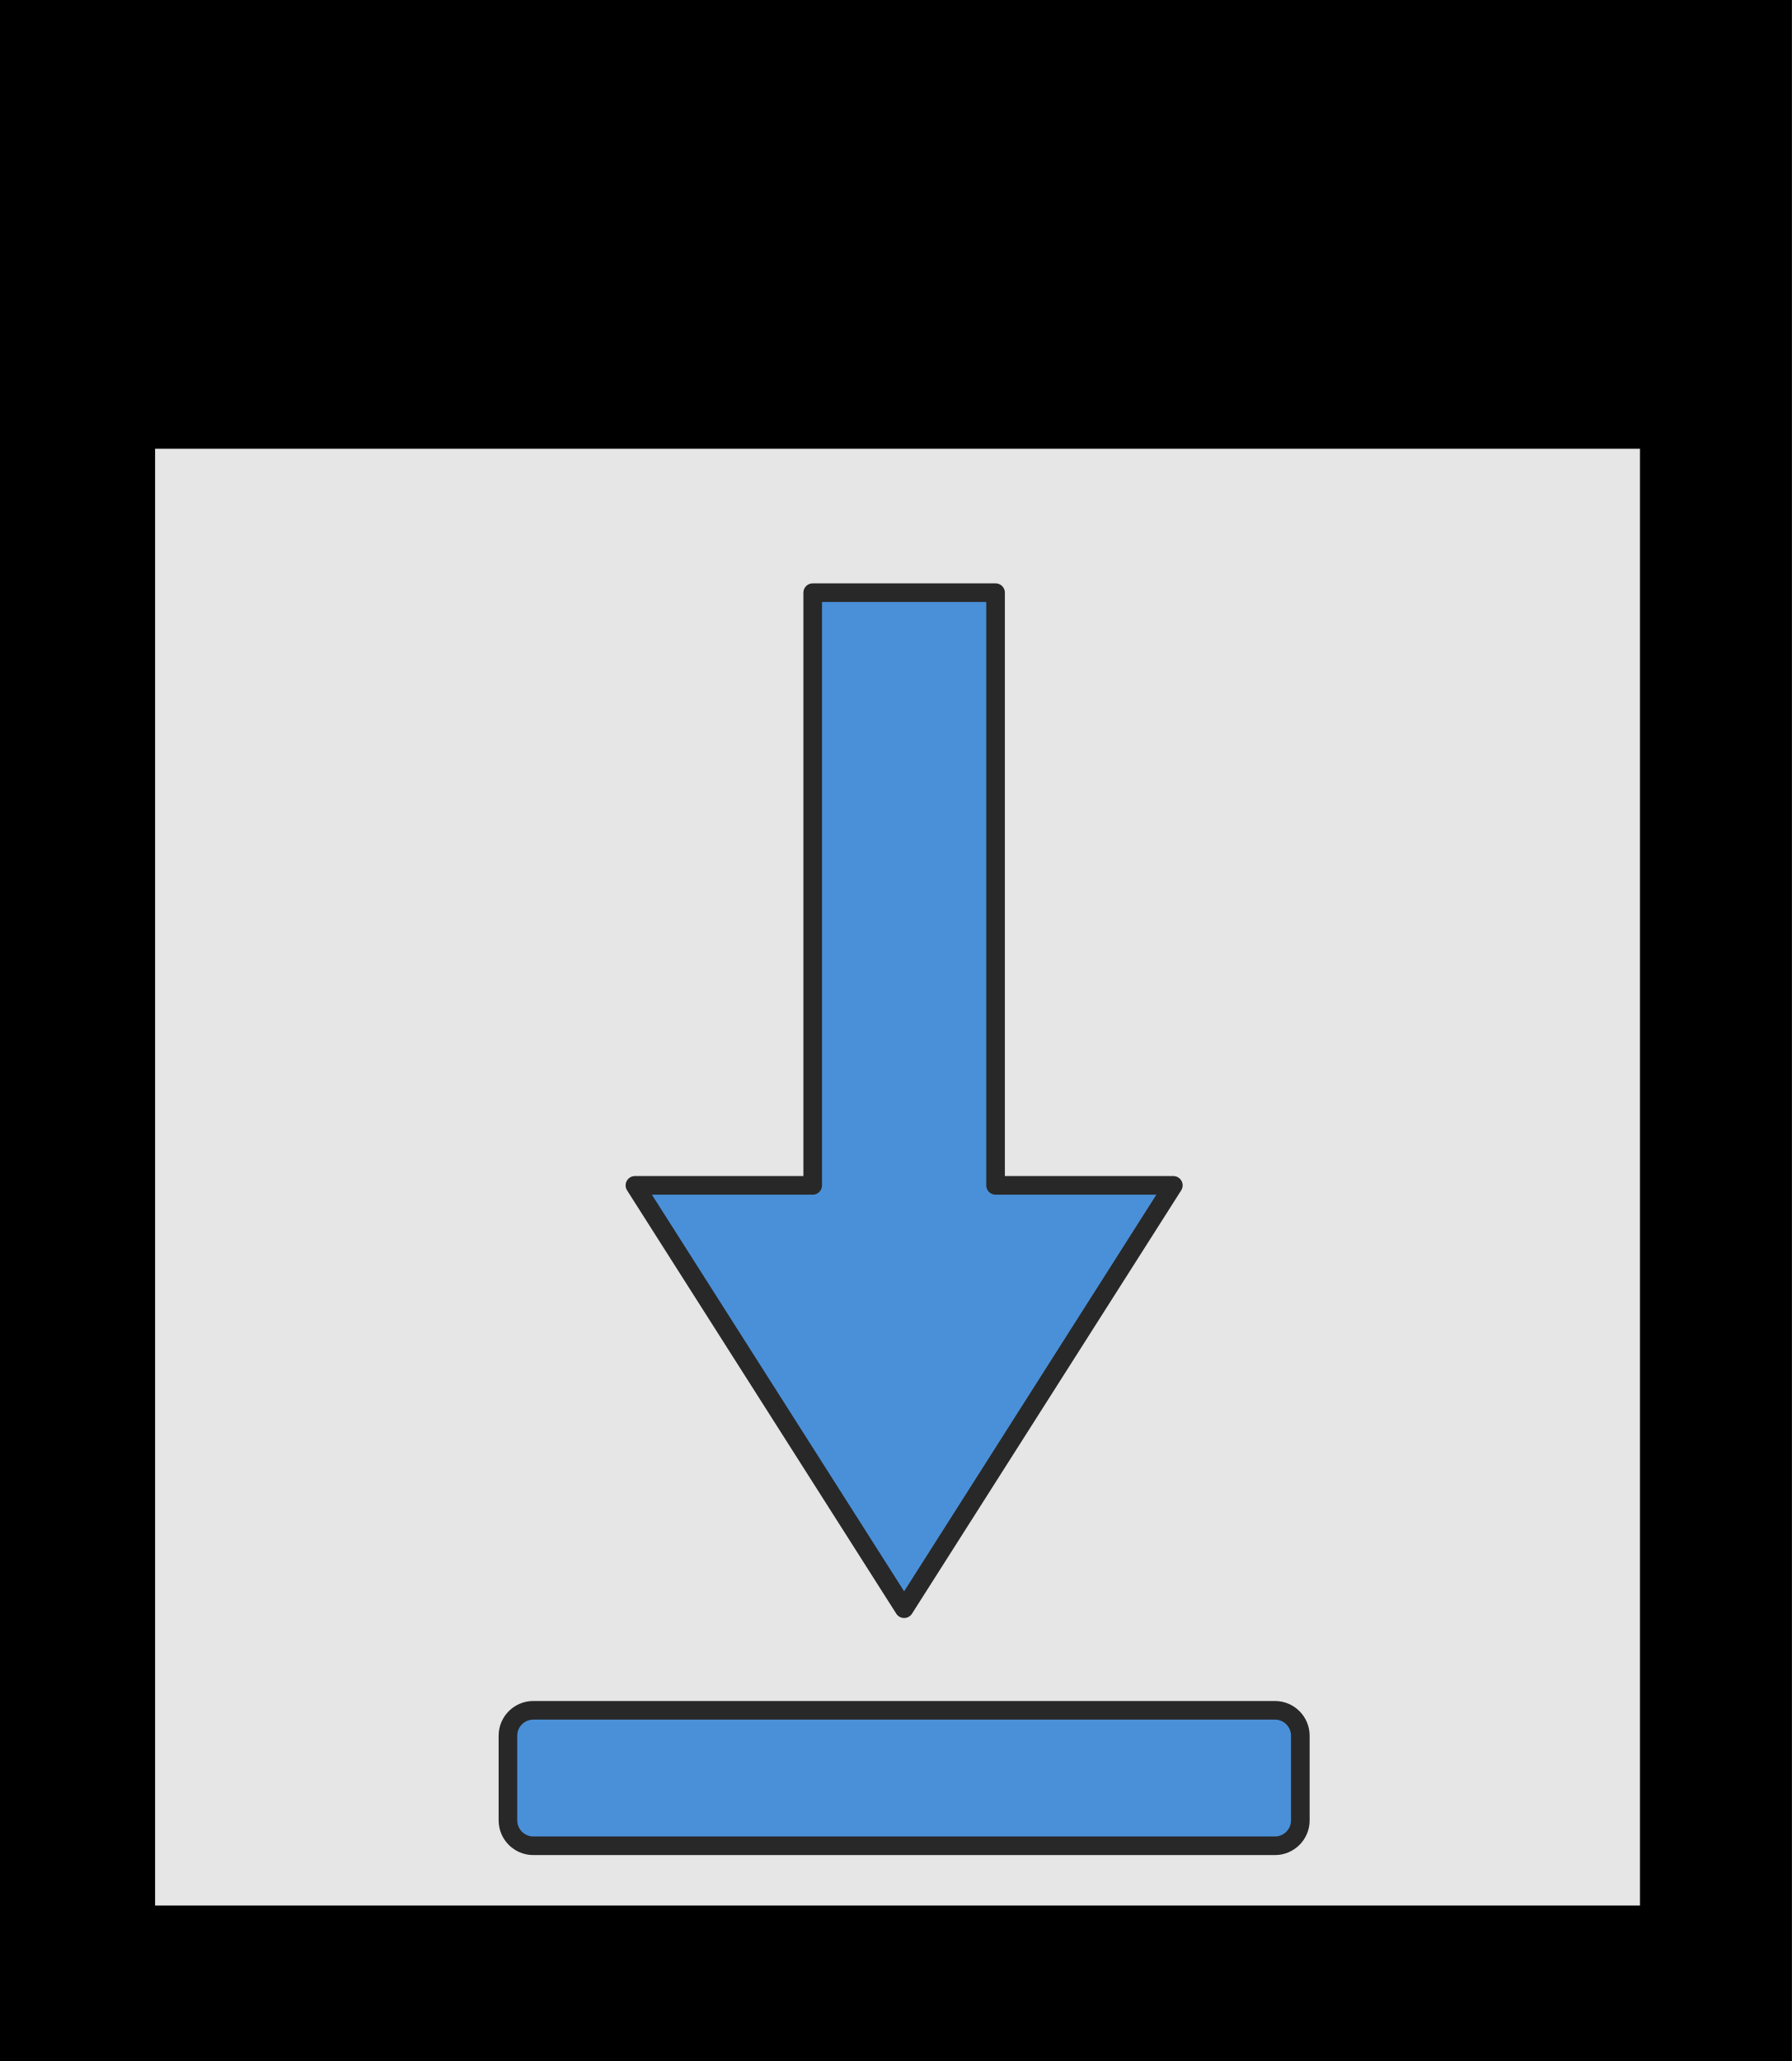
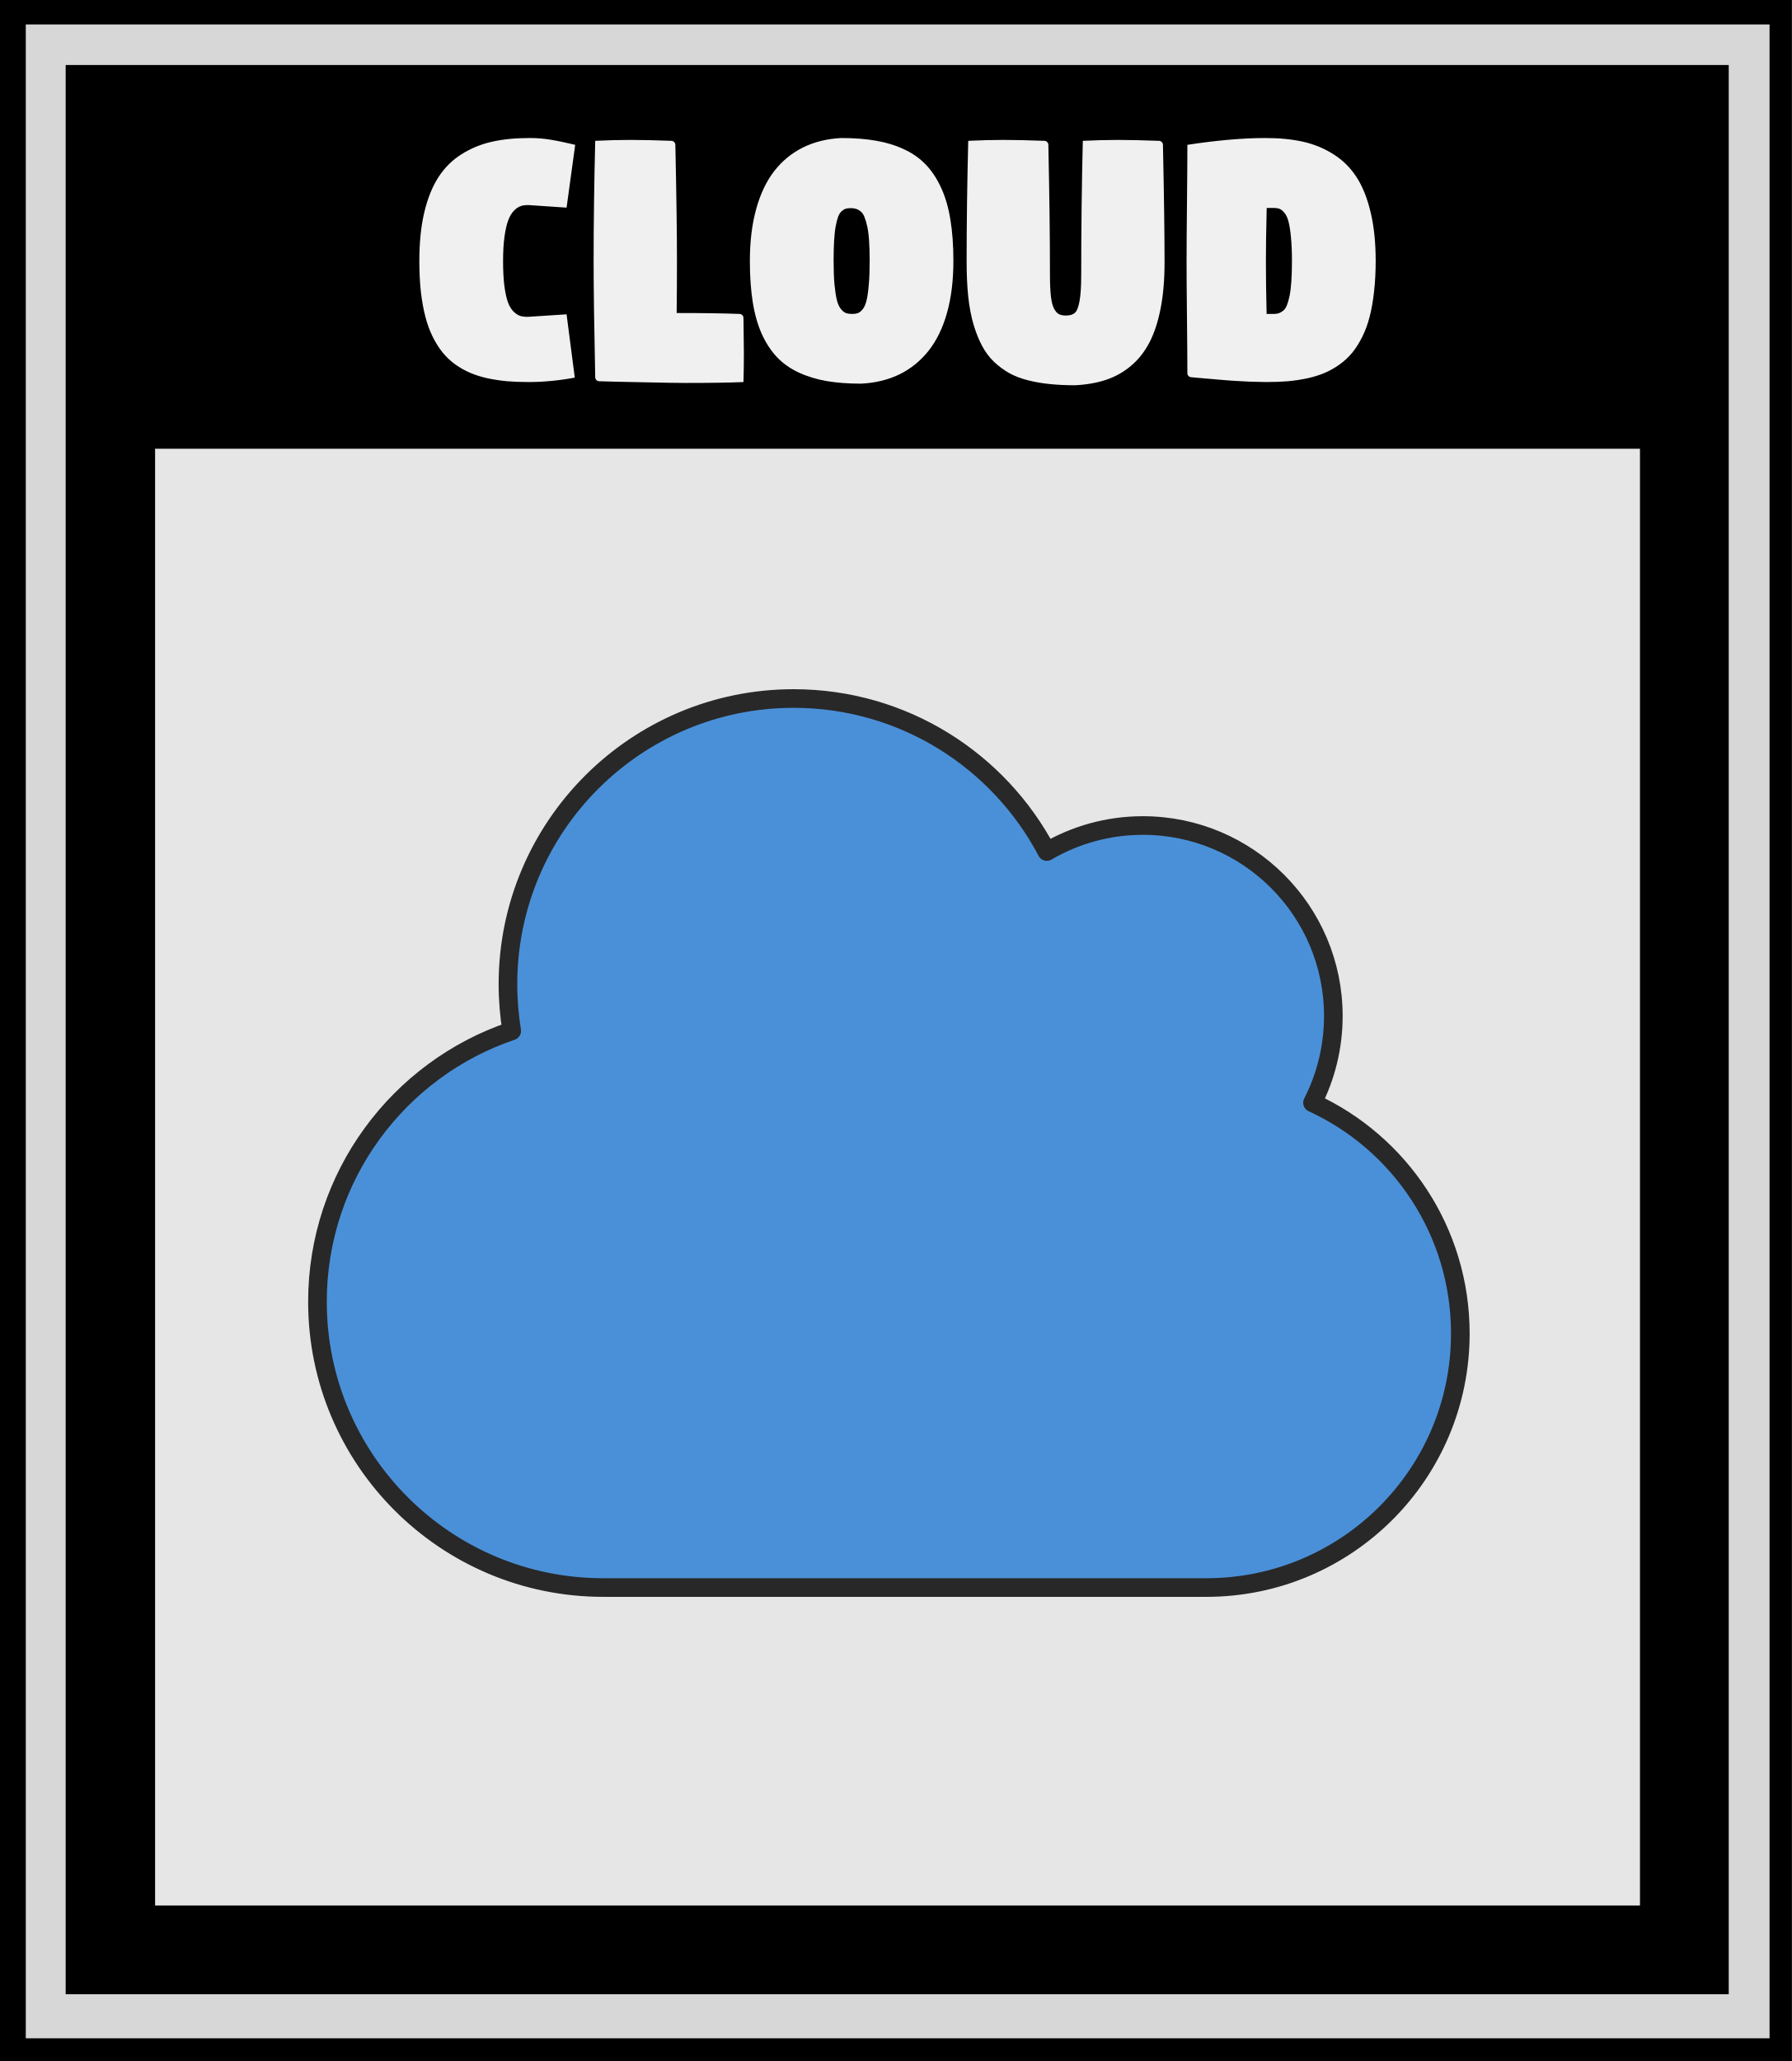
- <svg xmlns="http://www.w3.org/2000/svg" width="80" height="92" version="1.1" viewBox="0 0 21.167 24.342" id="svg_badge_romm">
+ <svg xmlns="http://www.w3.org/2000/svg" width="80" height="92" version="1.1" viewBox="0 0 21.167 24.342" id="svg_badge_rommremote">
  <rect style="fill:#000000;fill-opacity:1;stroke:none" width="21.167" height="24.342" x="0" y="0" />
-   <rect style="fill:#e6e6e6;fill-opacity:1" height="17.206" width="17.54" y="5.3" x="1.832" />
-   <path style="fill:#4a90d9;fill-opacity:1;stroke:#282828;stroke-width:0.22;stroke-linejoin:round;stroke-miterlimit:4" d="M 9.6,7 H 11.76 V 14 H 13.86 L 10.68,19 7.5,14 H 9.6 Z" />
-   <rect style="fill:#4a90d9;fill-opacity:1;stroke:#282828;stroke-width:0.22" x="6" y="20.2" width="9.36" height="1.6" rx="0.3" />
+   <g id="g16" transform="matrix(0.1007938,0,0,0.08235571,-4.2392733e-4,0.0496411)" style="fill:#d7d7d7;fill-opacity:1">
+     <rect x="3.026" y="2.903" width="204.36" height="288.81" style="fill:#d7d7d7;fill-opacity:1;stroke-width:0.265" />
+   </g>
+   <g id="g20" transform="matrix(0.1007938,0,0,0.0816046,-4.2392733e-4,0.138092)" style="fill:#000000;fill-opacity:1">
+     <rect x="7.701" y="7.717" width="194.9" height="279.22" style="stroke-width:0.265;fill:#000000;fill-opacity:1" />
+   </g>
+   <rect style="fill:#e6e6e6;fill-opacity:1;stroke-width:0.026" height="17.206" width="17.54" y="5.3" x="1.832" />
+   <g style="fill:#f0f0f0;fill-opacity:1" id="text_cloud" aria-label="CLOUD" transform="matrix(0.048462,0,0,0.048462,4.345735,-2.766567)">
+     <path id="cloudtext" d="m 12.539,120.679 q 0,-6.787 1.221,-11.914 1.245,-5.151 3.467,-8.545 2.222,-3.418 5.591,-5.542 3.394,-2.148 7.422,-3.052 4.028,-0.903 9.155,-0.903 2.734,0 5.151,0.415 2.441,0.391 5.981,1.245 l -2.1,15.308 -9.009,-0.61 q -1.147,-0.073 -2.051,0.195 -0.903,0.269 -1.758,1.147 -0.854,0.879 -1.416,2.393 -0.562,1.489 -0.903,3.979 -0.342,2.49 -0.342,5.884 0,3.418 0.293,5.908 0.317,2.466 0.83,4.004 0.537,1.514 1.367,2.368 0.854,0.855 1.782,1.147 0.928,0.269 2.197,0.171 l 9.009,-0.586 2.002,15.43 q -5.835,1.074 -11.23,1.074 -2.856,0 -5.249,-0.195 -2.393,-0.22 -4.736,-0.708 -2.319,-0.513 -4.224,-1.318 -1.904,-0.806 -3.662,-2.051 -1.733,-1.245 -3.076,-2.881 -1.343,-1.66 -2.441,-3.857 -1.099,-2.197 -1.807,-4.932 -0.708,-2.734 -1.099,-6.128 -0.366,-3.418 -0.366,-7.446 z m 42.48,0.024 q 0,-13.672 0.391,-29.297 4.639,-0.22 8.545,-0.22 4.028,0 10.01,0.22 0.391,0 0.684,0.293 0.293,0.293 0.293,0.684 0.391,18.359 0.391,28.32 0,6.494 -0.073,12.671 h 0.415 q 8.911,0 14.893,0.22 0.391,0 0.684,0.293 0.293,0.293 0.293,0.684 0.098,5.957 0.098,8.447 0,3.833 -0.098,7.178 -4.639,0.22 -14.404,0.22 -2.417,0 -10.303,-0.171 Q 58.975,150.098 56.387,150 q -0.391,0 -0.684,-0.293 -0.293,-0.293 -0.293,-0.684 -0.391,-18.359 -0.391,-28.32 z m 38.086,-0.024 q 0,-7.104 1.538,-12.646 1.538,-5.566 4.419,-9.277 2.905,-3.711 7.007,-5.737 4.126,-2.026 9.302,-2.295 4.761,0 8.496,0.659 3.735,0.635 6.836,2.1 3.125,1.44 5.322,3.76 2.197,2.319 3.711,5.64 1.538,3.32 2.246,7.739 0.732,4.419 0.732,10.059 0,7.104 -1.562,12.671 -1.562,5.542 -4.517,9.253 -2.93,3.687 -7.056,5.713 -4.126,2.002 -9.326,2.271 -4.736,0 -8.472,-0.635 -3.711,-0.659 -6.812,-2.1 -3.076,-1.44 -5.273,-3.735 -2.173,-2.319 -3.687,-5.64 -1.489,-3.32 -2.197,-7.715 -0.708,-4.419 -0.708,-10.083 z m 20.41,0 q 0,3.418 0.22,5.811 0.244,2.393 0.586,3.784 0.366,1.367 0.977,2.124 0.61,0.757 1.221,0.977 0.61,0.22 1.489,0.22 0.879,0 1.465,-0.22 0.586,-0.22 1.172,-0.977 0.586,-0.757 0.903,-2.124 0.342,-1.392 0.537,-3.784 0.22,-2.393 0.22,-5.811 0,-2.832 -0.146,-4.956 -0.146,-2.148 -0.464,-3.54 -0.317,-1.392 -0.684,-2.271 -0.366,-0.903 -0.952,-1.343 -0.562,-0.439 -1.099,-0.586 -0.513,-0.171 -1.245,-0.171 -0.732,0 -1.245,0.146 -0.488,0.146 -1.001,0.61 -0.513,0.439 -0.854,1.343 -0.317,0.879 -0.586,2.295 -0.269,1.392 -0.391,3.516 -0.122,2.1 -0.122,4.956 z m 32.422,0.391 q 0,-14.038 0.391,-29.663 4.639,-0.22 8.545,-0.22 4.028,0 10.01,0.22 0.391,0 0.684,0.293 0.293,0.293 0.293,0.684 0.391,18.359 0.391,31.641 0,3.198 0.22,5.2 0.22,2.002 0.757,3.052 0.537,1.025 1.196,1.367 0.659,0.342 1.733,0.342 1.44,0 2.173,-0.659 0.732,-0.659 1.123,-2.832 0.415,-2.197 0.415,-6.494 0,-16.968 0.391,-32.593 4.663,-0.22 8.545,-0.22 4.028,0 10.01,0.22 0.391,0 0.684,0.293 0.293,0.293 0.293,0.684 0.391,18.359 0.391,28.687 0,6.274 -0.952,11.157 -0.952,4.883 -2.734,8.325 -1.782,3.418 -4.492,5.688 -2.686,2.271 -6.03,3.394 -3.345,1.123 -7.568,1.343 -3.442,0 -6.201,-0.293 -2.759,-0.269 -5.347,-0.928 -2.588,-0.659 -4.565,-1.758 -1.978,-1.123 -3.711,-2.759 -1.709,-1.66 -2.905,-3.906 -1.196,-2.271 -2.075,-5.225 -0.855,-2.954 -1.27,-6.689 -0.391,-3.76 -0.391,-8.35 z m 72.949,-0.366 q 0,5.811 0.171,12.891 h 1.66 q 0.732,0 1.245,-0.146 0.537,-0.171 1.099,-0.61 0.562,-0.439 0.928,-1.318 0.366,-0.903 0.659,-2.295 0.293,-1.416 0.439,-3.54 0.146,-2.148 0.146,-5.005 0,-3.394 -0.244,-5.786 -0.22,-2.393 -0.586,-3.76 -0.342,-1.392 -0.977,-2.148 -0.61,-0.781 -1.221,-1.001 -0.586,-0.22 -1.489,-0.22 h -1.636 q -0.195,8.105 -0.195,12.939 z m -19.336,0 q 0,-4.883 0.098,-14.16 0.098,-9.277 0.098,-14.16 10.815,-1.66 19.043,-1.66 5.127,0 9.155,0.903 4.028,0.903 7.397,3.052 3.394,2.124 5.615,5.542 2.222,3.394 3.442,8.545 1.245,5.127 1.245,11.914 0,4.028 -0.391,7.446 -0.366,3.394 -1.074,6.128 -0.708,2.734 -1.807,4.932 -1.099,2.197 -2.441,3.857 -1.343,1.636 -3.101,2.881 -1.733,1.245 -3.638,2.051 -1.904,0.806 -4.248,1.318 -2.319,0.488 -4.712,0.708 -2.393,0.195 -5.249,0.195 -0.977,0 -2.124,-0.049 -1.123,-0.024 -1.978,-0.049 -0.854,-0.024 -2.319,-0.122 -1.465,-0.098 -2.124,-0.122 -0.659,-0.049 -2.466,-0.195 -1.782,-0.171 -2.246,-0.195 -0.439,-0.049 -2.563,-0.22 -2.124,-0.195 -2.441,-0.22 -0.391,0 -0.684,-0.293 -0.293,-0.293 -0.293,-0.684 0,-4.517 -0.098,-13.452 -0.098,-8.936 -0.098,-13.892 z" style="fill:#f0f0f0;fill-opacity:1" />
+   </g>
+   <path transform="matrix(0.0234375,0,0,0.0234375,3,6)" style="fill:#4a90d9;fill-opacity:1;stroke:#282828;stroke-width:9.387;stroke-linejoin:round;stroke-miterlimit:4;stroke-dasharray:none;stroke-opacity:1;paint-order:normal" d="M32 400C32 479.5 96.5 544 176 544L480 544C550.7 544 608 486.7 608 416C608 364.4 577.5 319.9 533.5 299.7C540.2 286.6 544 271.7 544 256C544 203 501 160 448 160C430.3 160 413.8 164.8 399.6 173.1C375.5 127.3 327.4 96 272 96C192.5 96 128 160.5 128 240C128 248 128.7 255.9 129.9 263.5C73 282.7 32 336.6 32 400z" />
</svg>
